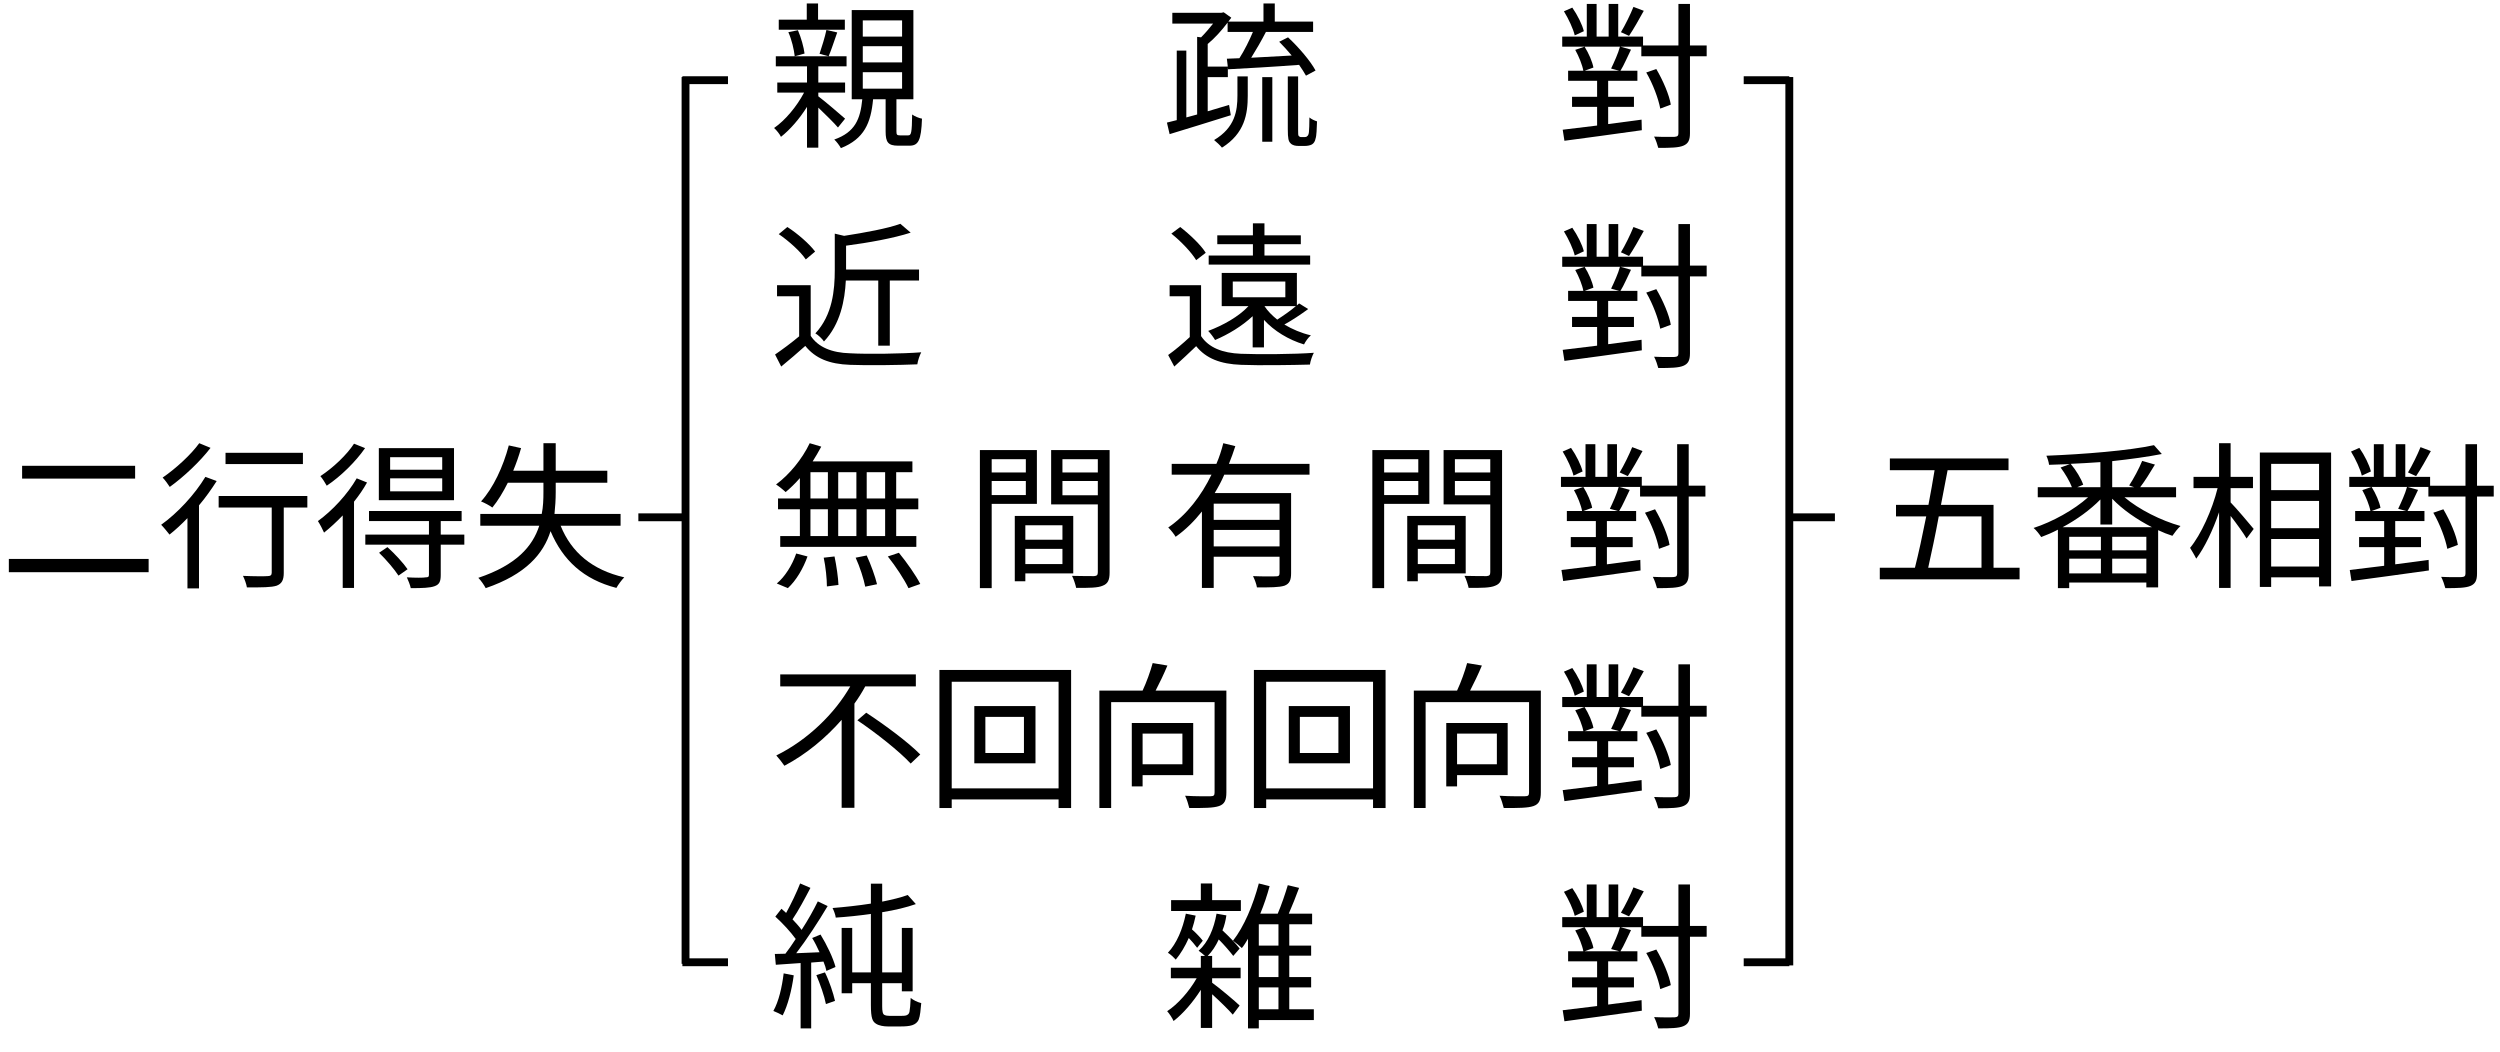
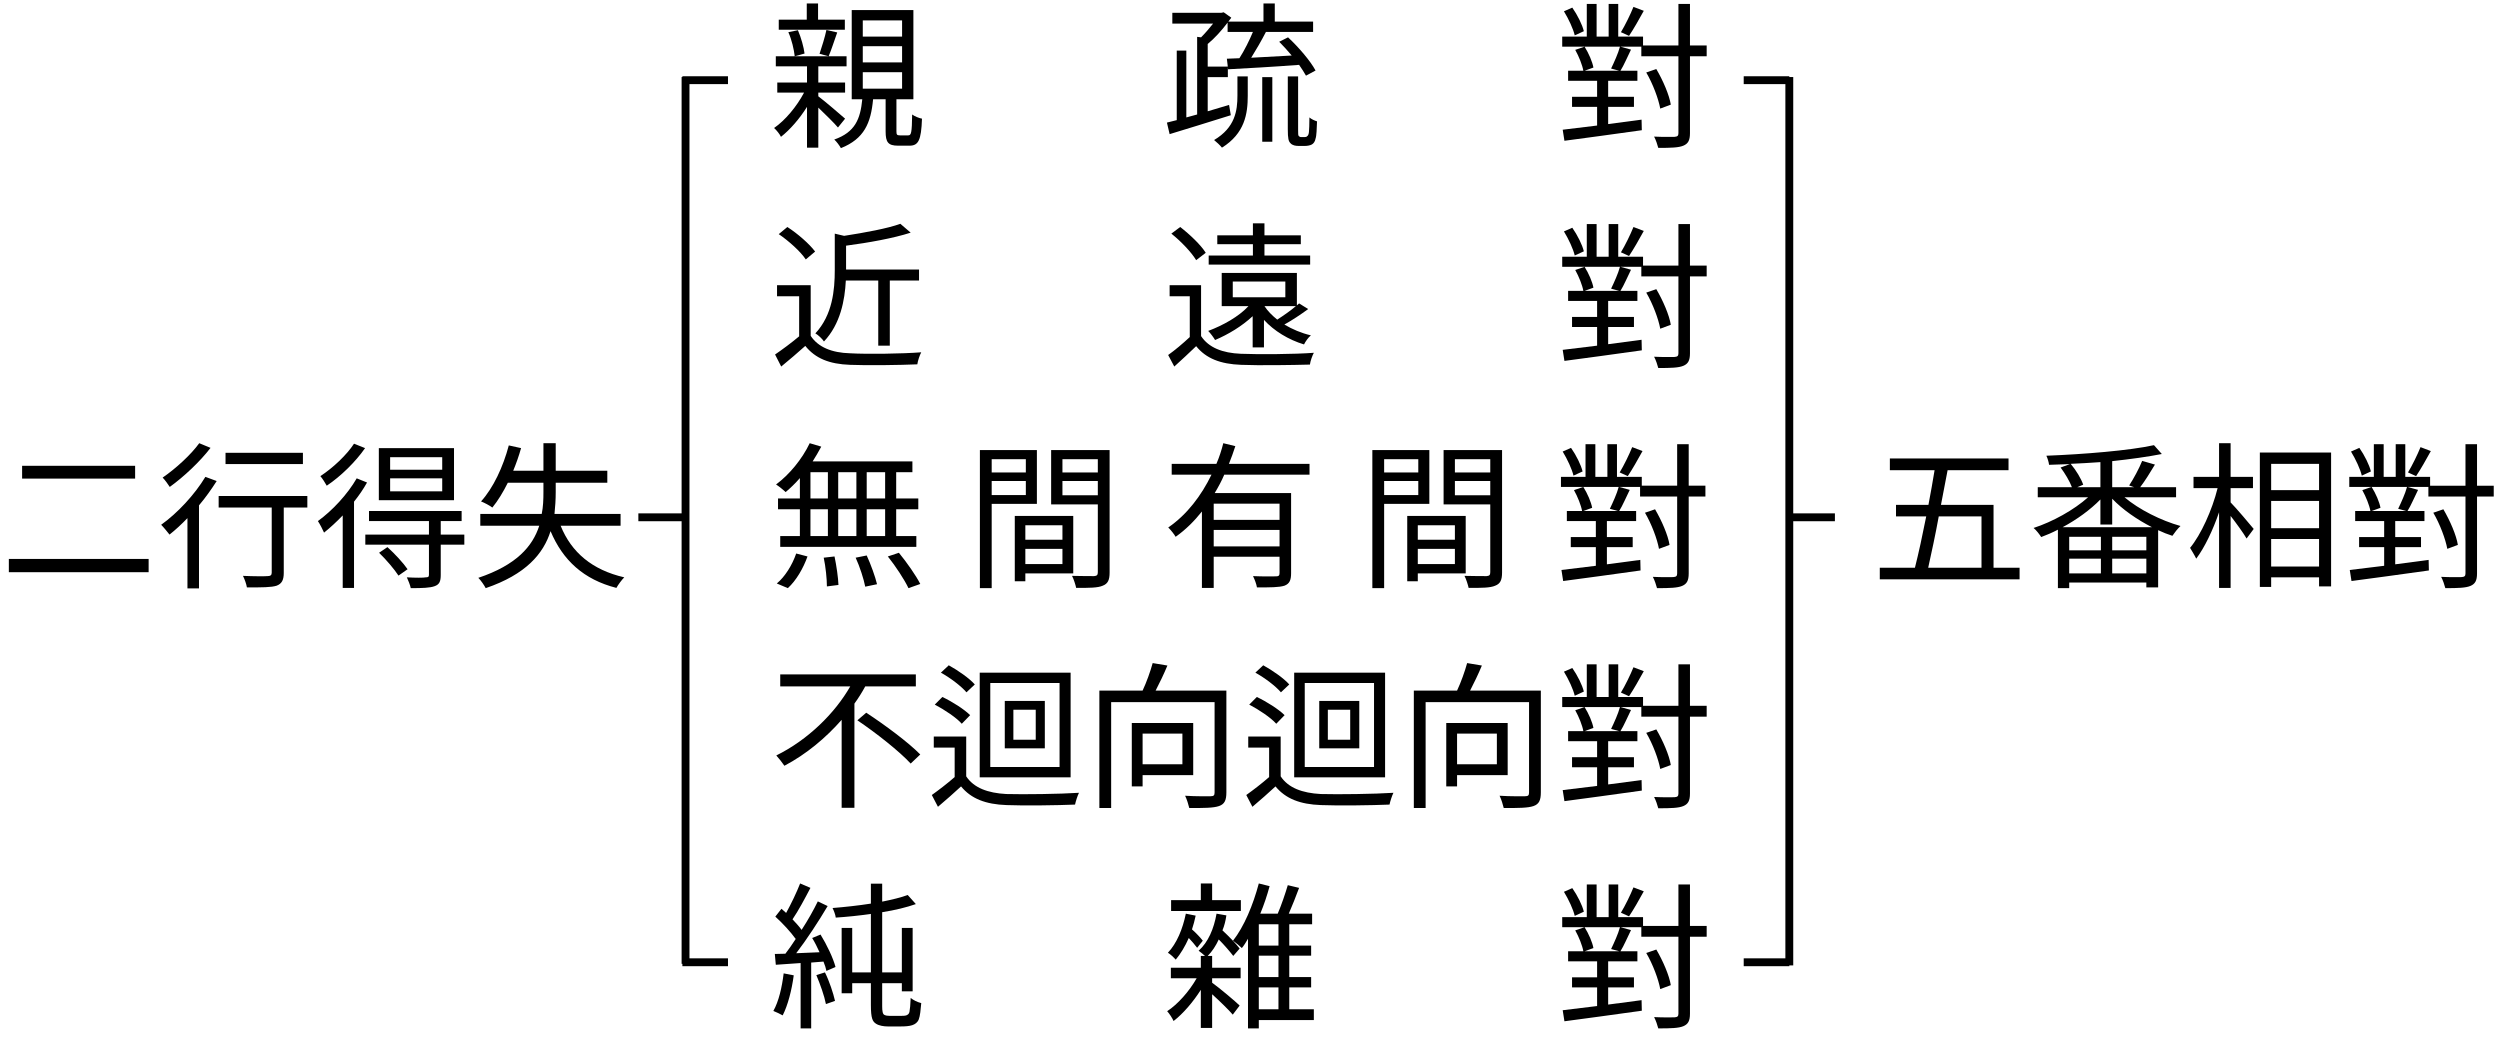
<svg xmlns="http://www.w3.org/2000/svg" version="1.1" baseProfile="tiny" id="圖層_1" x="0px" y="0px" viewBox="0 0 159 66.9" xml:space="preserve">
  <text transform="matrix(1 0 0 1 0 36.5938)" font-family="KaiTi" font-size="10px">二行得失</text>
  <text transform="matrix(1 0 0 1 48.9351 8.5937)" font-family="KaiTi" font-size="10px">親</text>
  <text transform="matrix(1 0 0 1 73.9351 8.5937)" font-family="KaiTi" font-size="10px">疏</text>
  <text transform="matrix(1 0 0 1 98.9351 8.5937)" font-family="KaiTi" font-size="10px">對</text>
  <text transform="matrix(1 0 0 1 48.9351 22.5937)" font-family="KaiTi" font-size="10px">近</text>
  <text transform="matrix(1 0 0 1 73.9351 22.5937)" font-family="KaiTi" font-size="10px">遠</text>
  <text transform="matrix(1 0 0 1 98.9351 22.5937)" font-family="KaiTi" font-size="10px">對</text>
  <text transform="matrix(1 0 0 1 48.9351 36.5937)" font-family="KaiTi" font-size="10px">無</text>
  <text transform="matrix(1 0 0 1 61.415 36.5937)" font-family="KaiTi" font-size="10px">間</text>
  <text transform="matrix(1 0 0 1 73.895 36.5937)" font-family="KaiTi" font-size="10px">有</text>
  <text transform="matrix(1 0 0 1 86.375 36.5937)" font-family="KaiTi" font-size="10px">間</text>
  <text transform="matrix(1 0 0 1 98.855 36.5937)" font-family="KaiTi" font-size="10px">對</text>
  <text transform="matrix(1 0 0 1 48.9351 50.5937)" font-family="KaiTi" font-size="10px">不</text>
-   <text transform="matrix(1 0 0 1 58.9351 50.5937)" font-family="KaiTi" font-size="10px">回</text>
+   <text transform="matrix(1 0 0 1 58.9351 50.5937)" font-family="KaiTi" font-size="10px">迴</text>
  <text transform="matrix(1 0 0 1 68.9351 50.5937)" font-family="KaiTi" font-size="10px">向</text>
-   <text transform="matrix(1 0 0 1 78.9351 50.5937)" font-family="KaiTi" font-size="10px">回</text>
+   <text transform="matrix(1 0 0 1 78.9351 50.5937)" font-family="KaiTi" font-size="10px">迴</text>
  <text transform="matrix(1 0 0 1 88.9351 50.5937)" font-family="KaiTi" font-size="10px">向</text>
  <text transform="matrix(1 0 0 1 98.9351 50.5937)" font-family="KaiTi" font-size="10px">對</text>
  <text transform="matrix(1 0 0 1 48.9351 64.5938)" font-family="KaiTi" font-size="10px">純</text>
  <text transform="matrix(1 0 0 1 73.9351 64.5938)" font-family="KaiTi" font-size="10px">雜</text>
  <text transform="matrix(1 0 0 1 98.9351 64.5938)" font-family="KaiTi" font-size="10px">對</text>
  <text transform="matrix(1 0 0 1 118.9921 36.5938)" font-family="KaiTi" font-size="10px">五番相對</text>
  <g>
    <line fill="none" stroke="#000000" stroke-width="0.5" stroke-miterlimit="10" x1="43.6" y1="4.9" x2="43.6" y2="61.3" />
    <line fill="none" stroke="#000000" stroke-width="0.5" stroke-miterlimit="10" x1="43.4" y1="5.1" x2="46.3" y2="5.1" />
    <line fill="none" stroke="#000000" stroke-width="0.5" stroke-miterlimit="10" x1="43.4" y1="61.2" x2="46.3" y2="61.2" />
    <line fill="none" stroke="#000000" stroke-width="0.5" stroke-miterlimit="10" x1="40.6" y1="32.9" x2="43.5" y2="32.9" />
  </g>
  <g>
    <line fill="none" stroke="#000000" stroke-width="0.5" stroke-miterlimit="10" x1="113.8" y1="4.9" x2="113.8" y2="61.4" />
    <line fill="none" stroke="#000000" stroke-width="0.5" stroke-miterlimit="10" x1="110.9" y1="5.1" x2="113.8" y2="5.1" />
    <line fill="none" stroke="#000000" stroke-width="0.5" stroke-miterlimit="10" x1="110.9" y1="61.2" x2="113.8" y2="61.2" />
    <line fill="none" stroke="#000000" stroke-width="0.5" stroke-miterlimit="10" x1="113.8" y1="32.9" x2="116.7" y2="32.9" />
  </g>
</svg>
